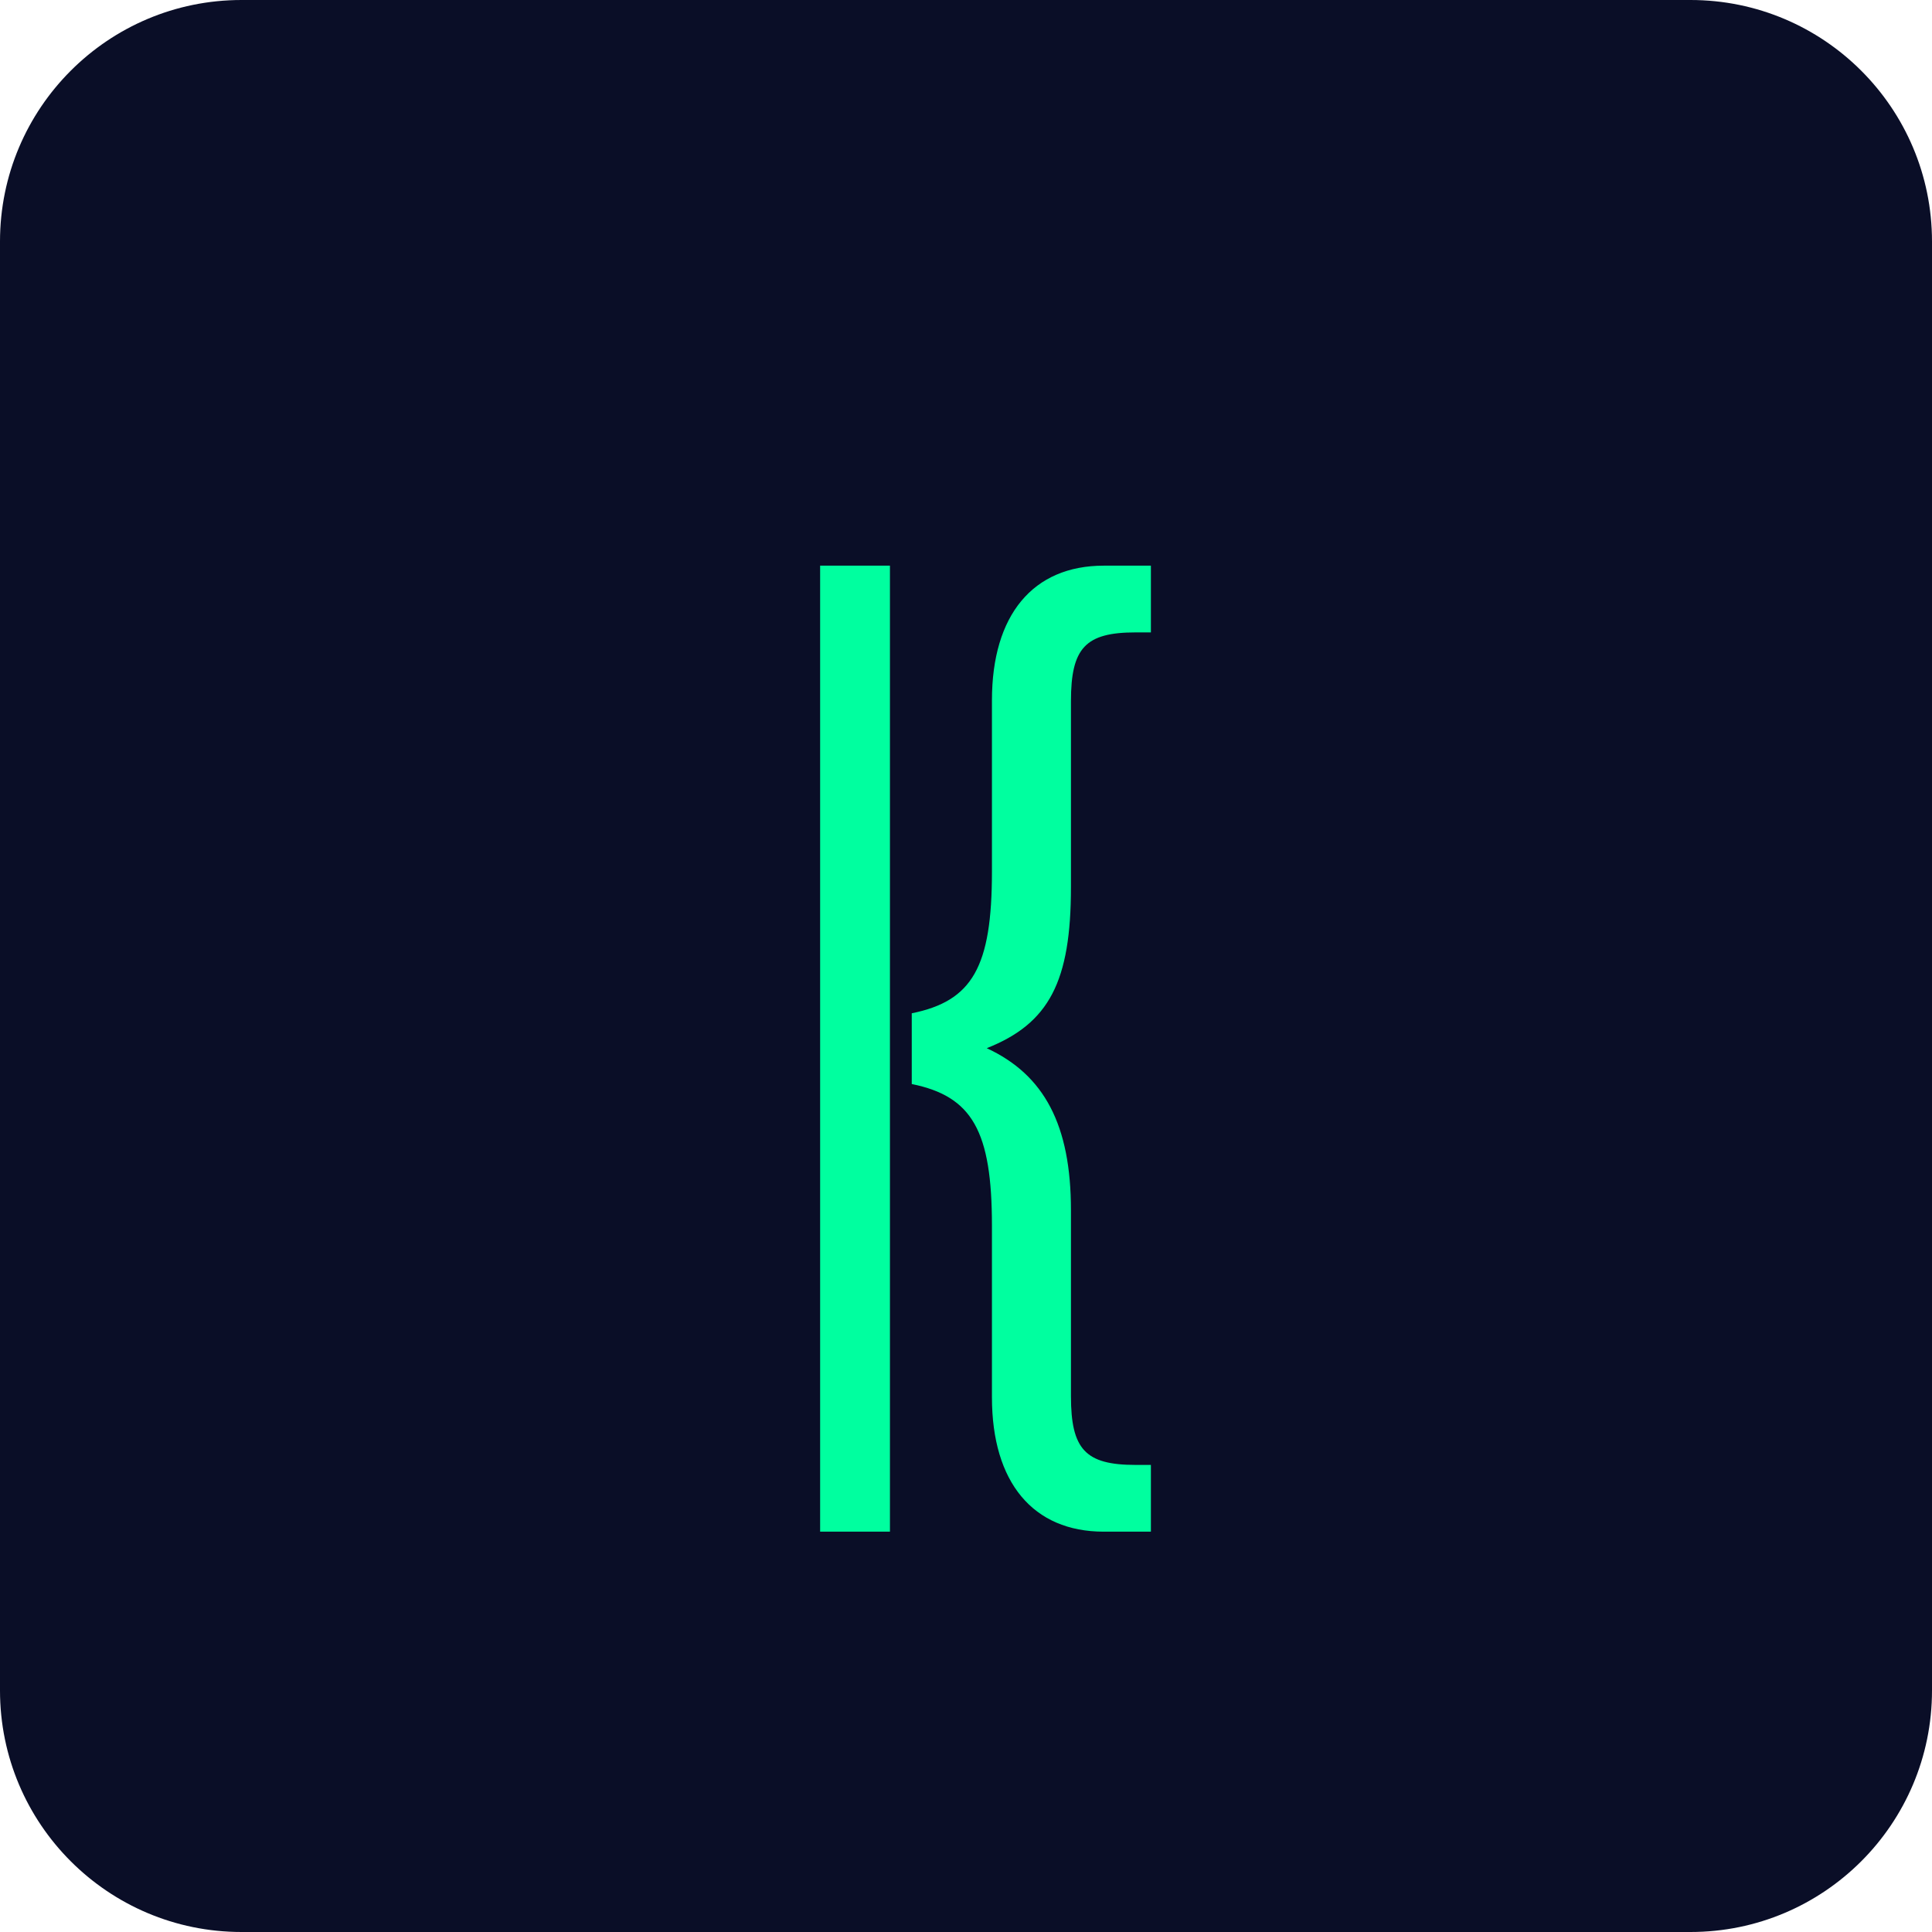
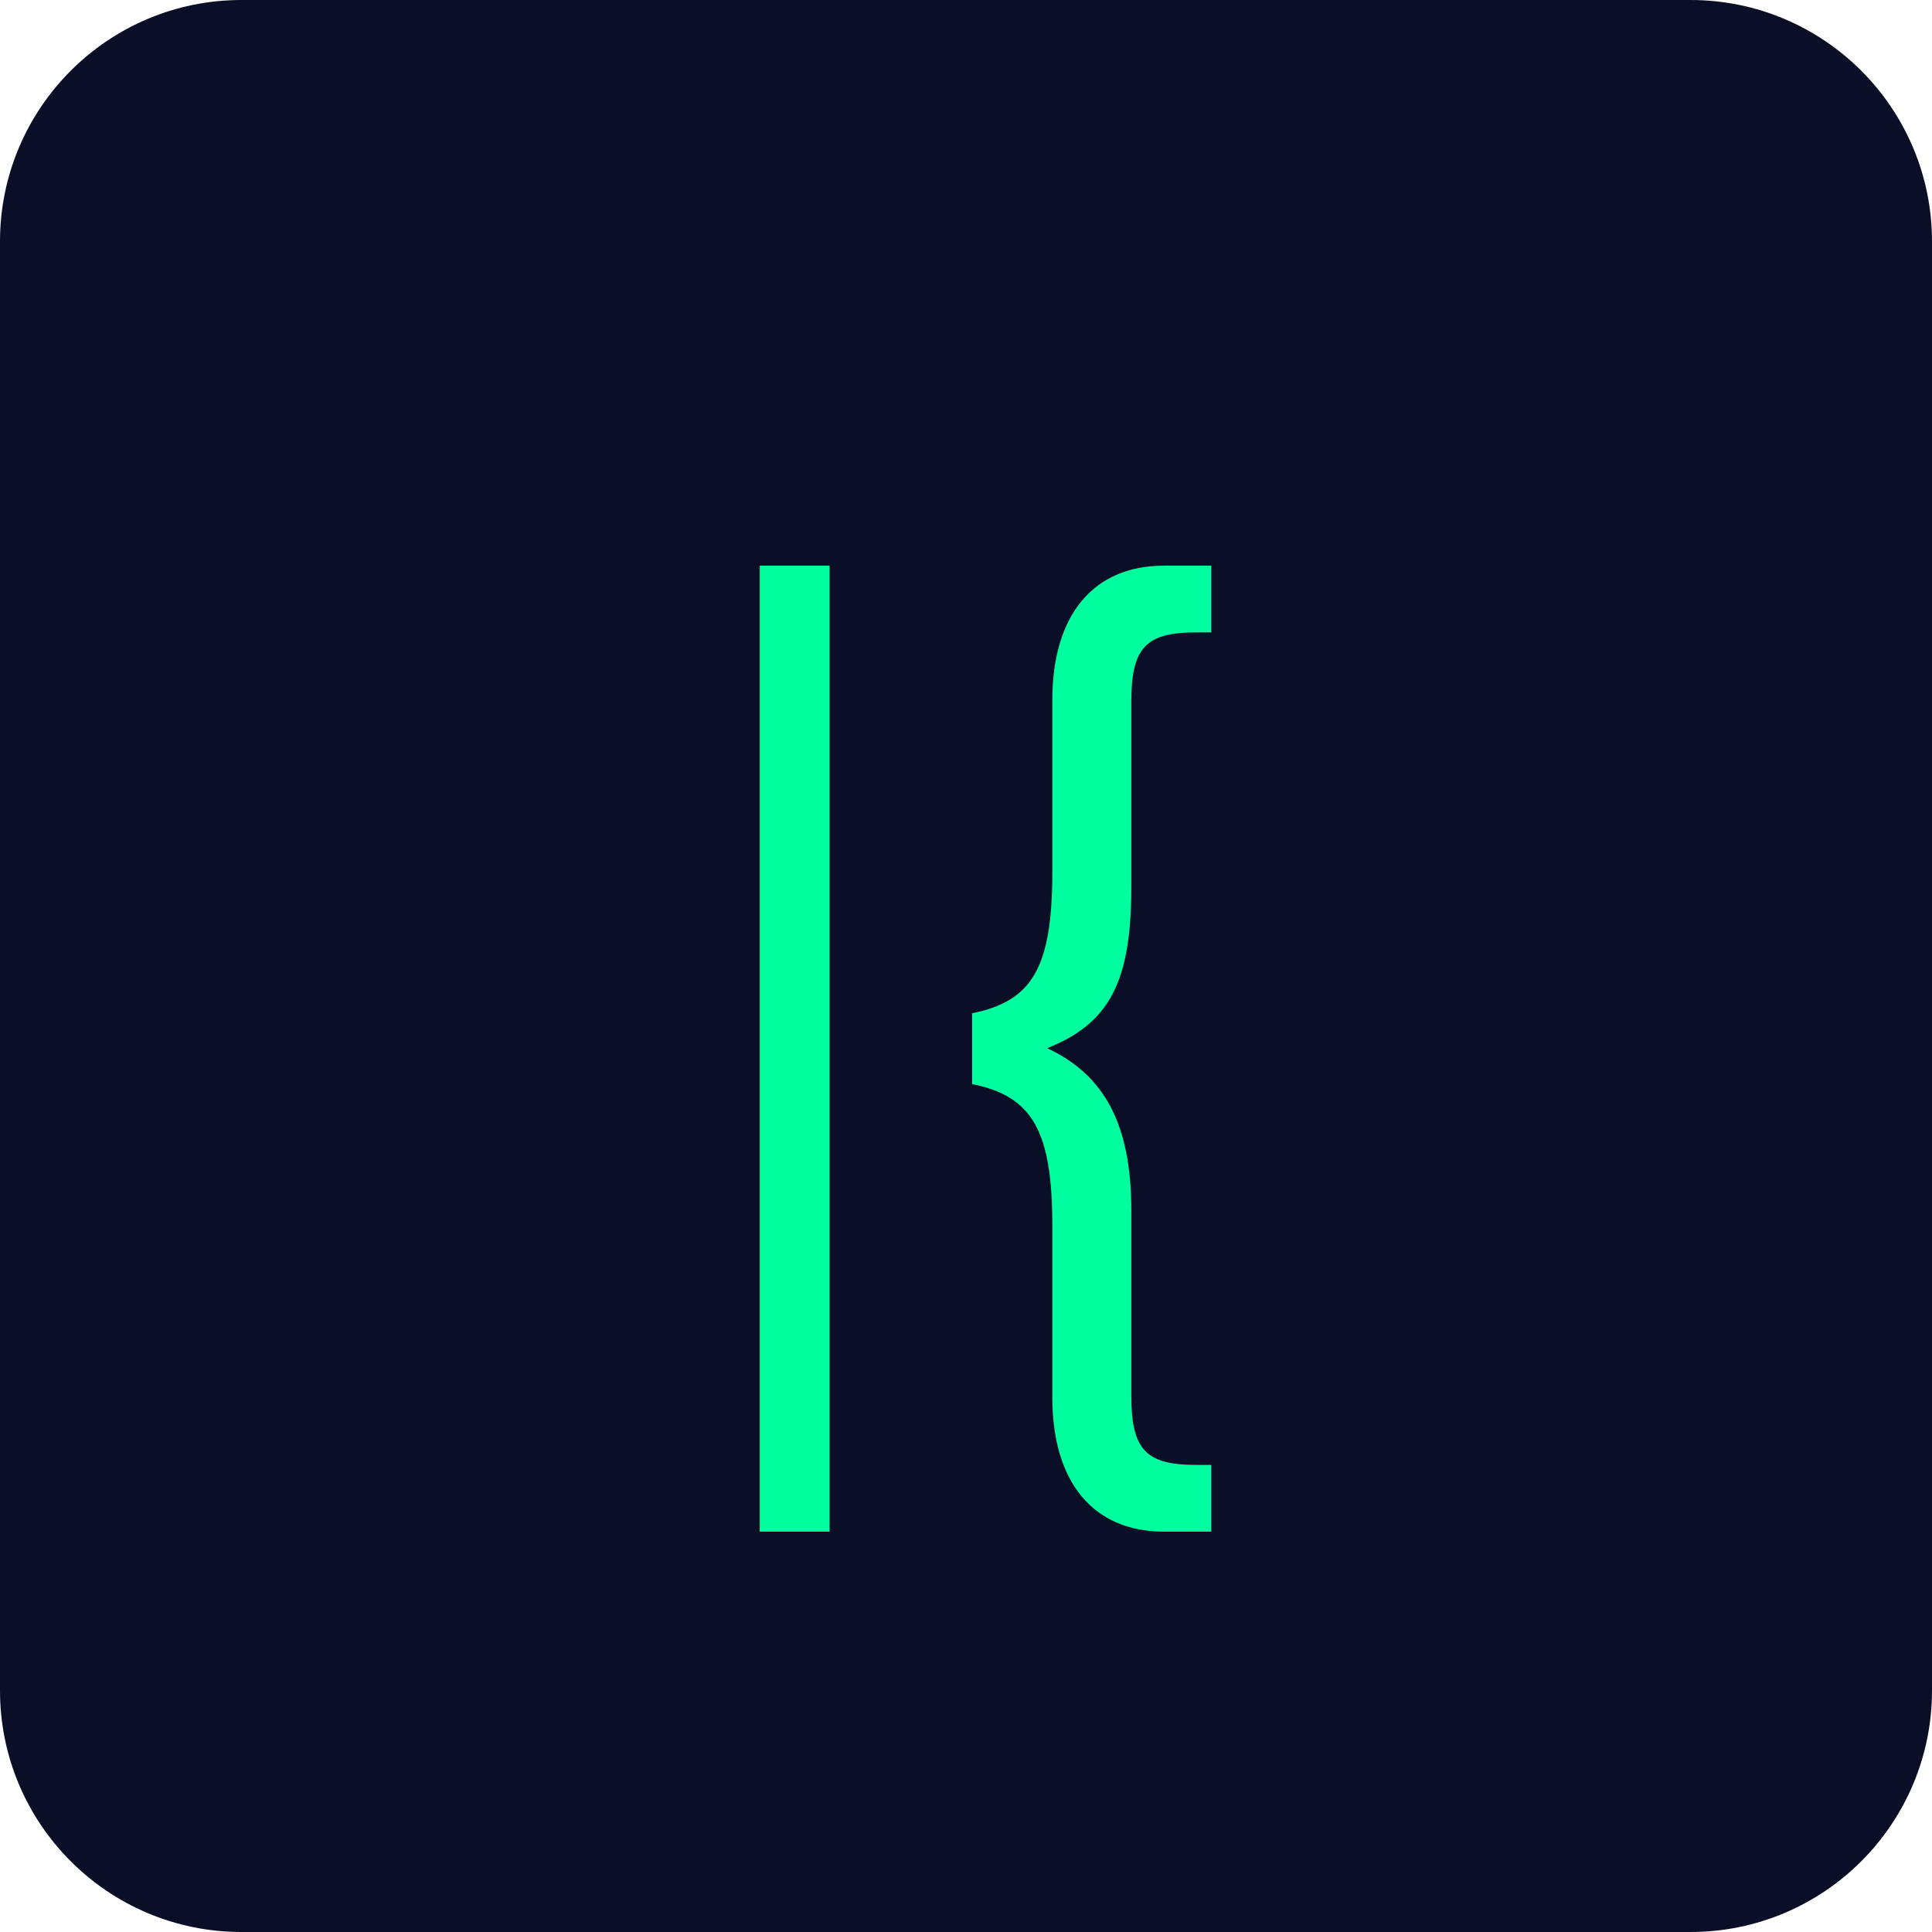
<svg xmlns="http://www.w3.org/2000/svg" viewBox="0 0 128 128">
  <rect width="128" height="128" fill="#0a0e27" rx="16" />
-   <text x="50%" y="50%" dominant-baseline="middle" text-anchor="middle" font-family="'IBM Plex Sans', 'Helvetica Neue', sans-serif" font-size="68" font-weight="500" fill="#00ff9f" letter-spacing="-8">|{</text>
+   <text x="50%" y="50%" dominant-baseline="middle" text-anchor="middle" font-family="'IBM Plex Sans', 'Helvetica Neue', sans-serif" font-size="68" font-weight="500" fill="#00ff9f" letter-spacing="0">|{</text>
</svg>
